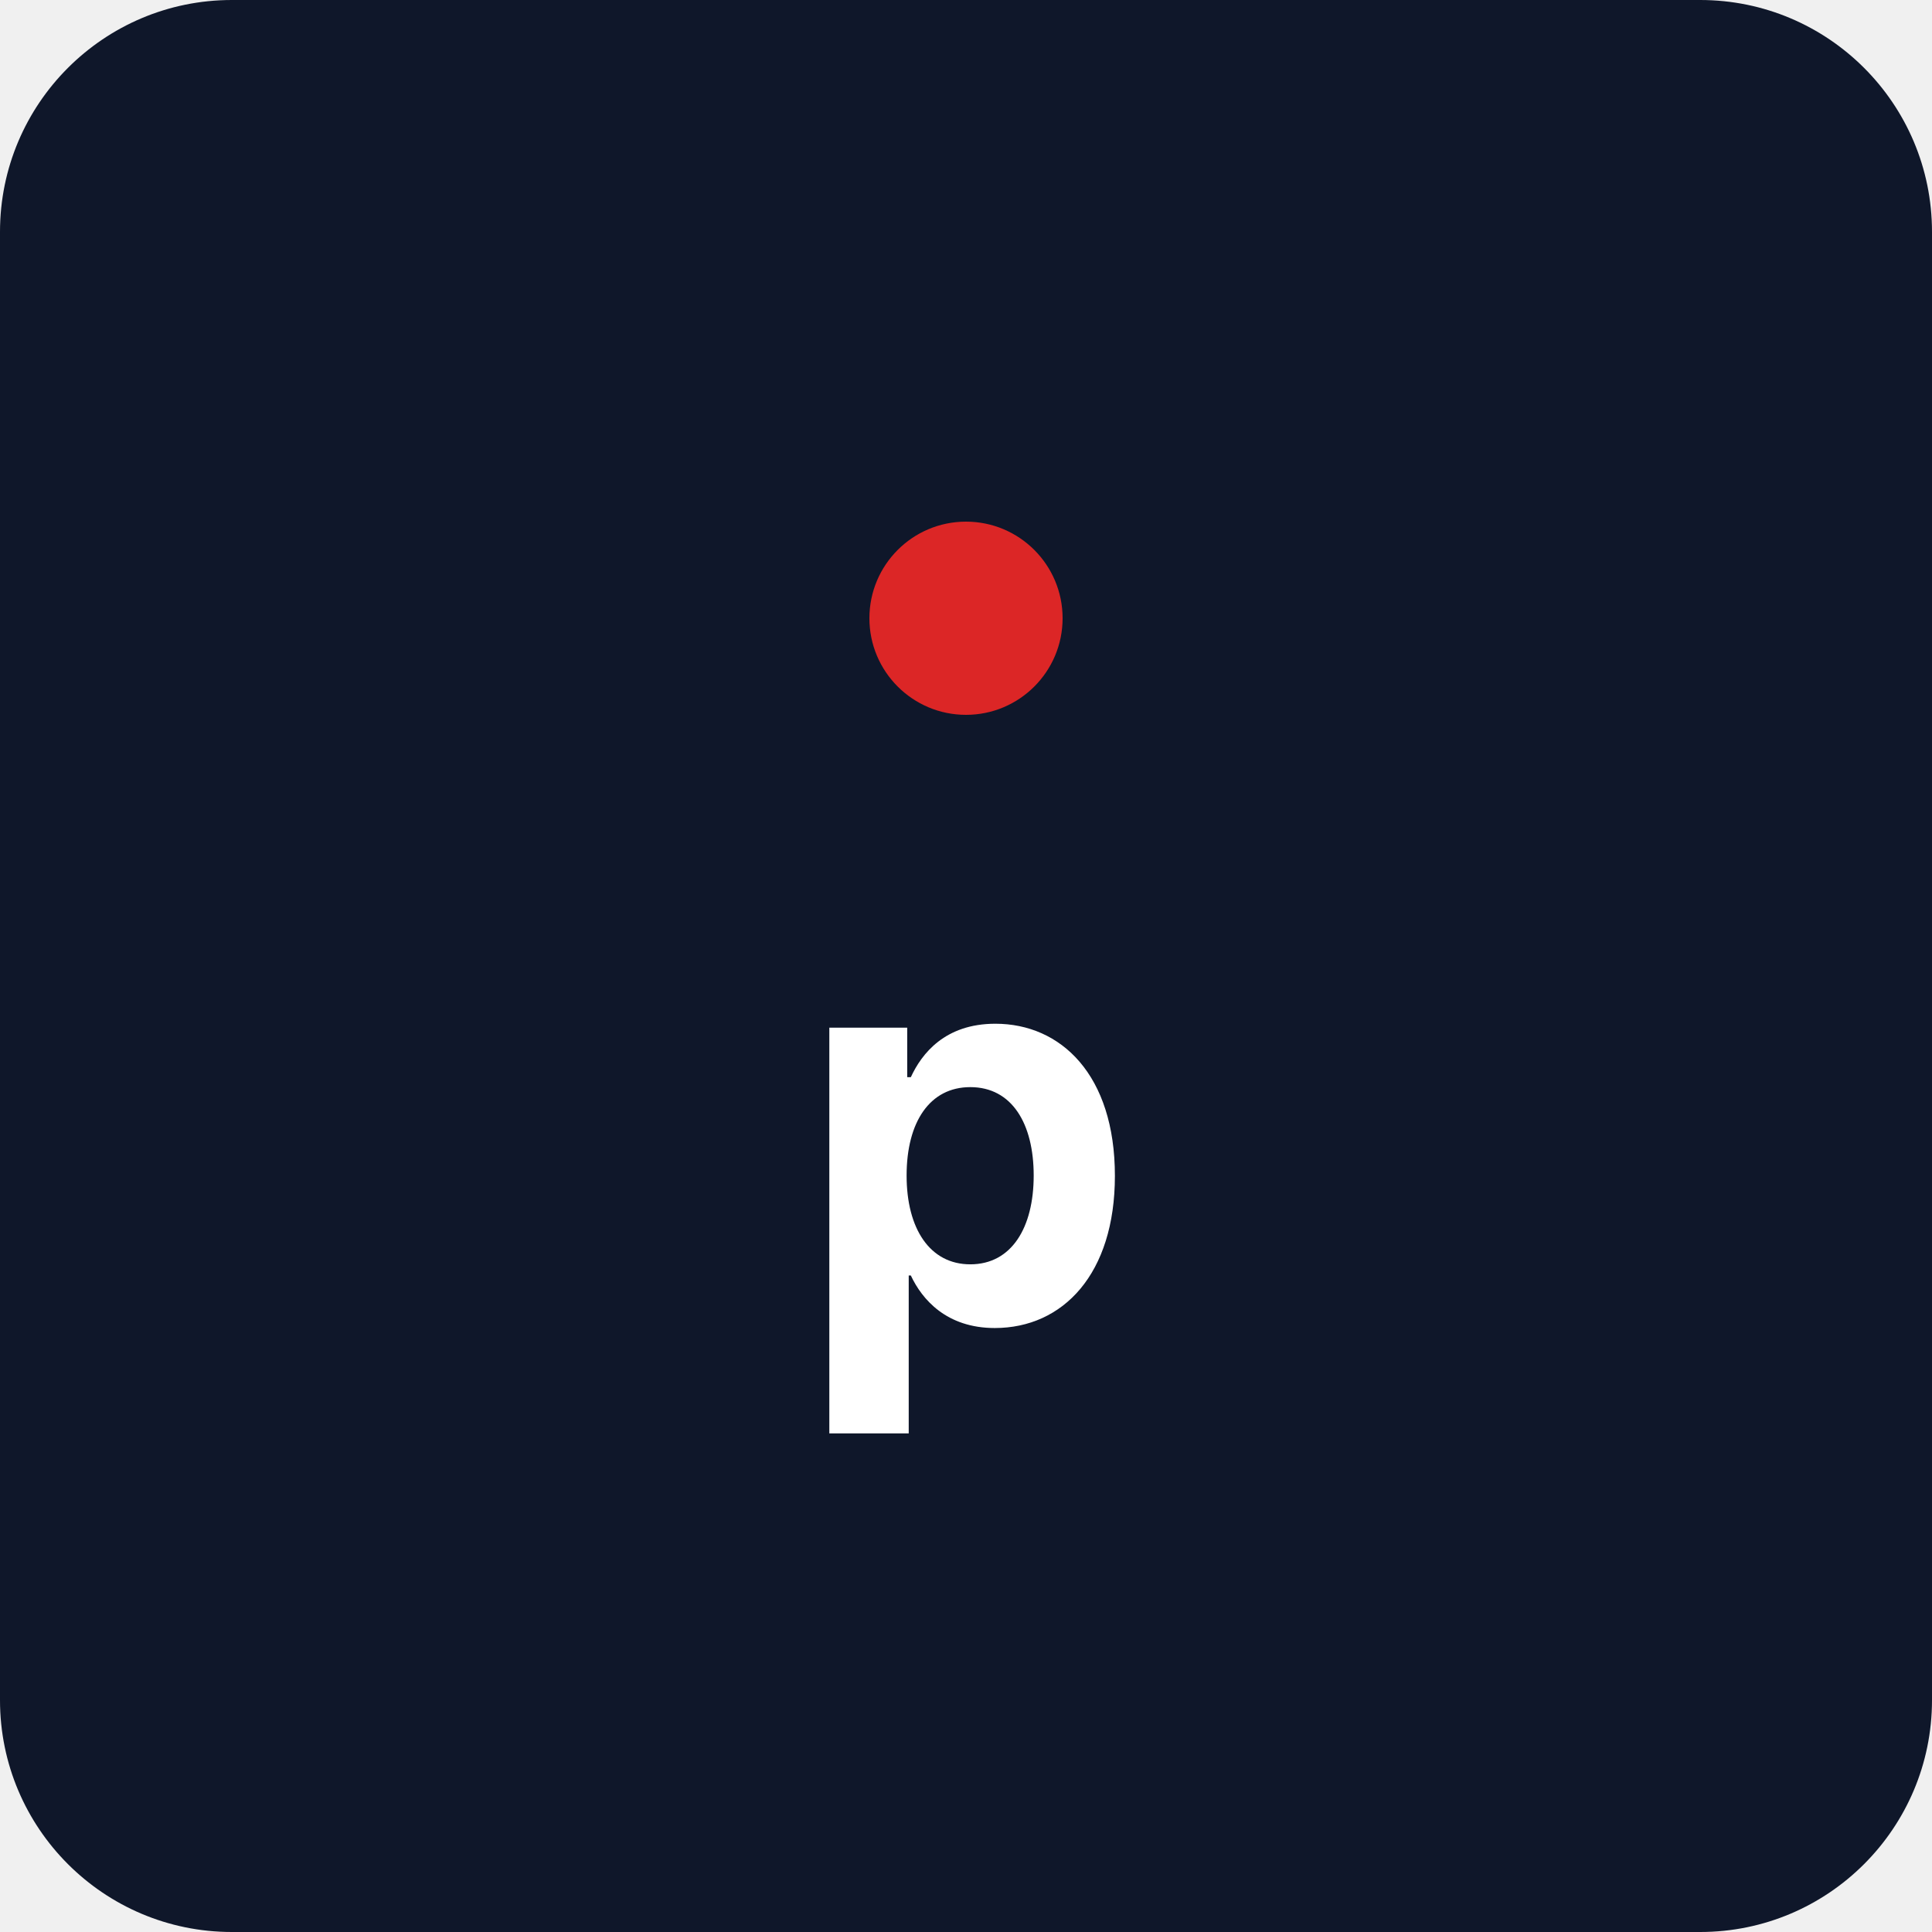
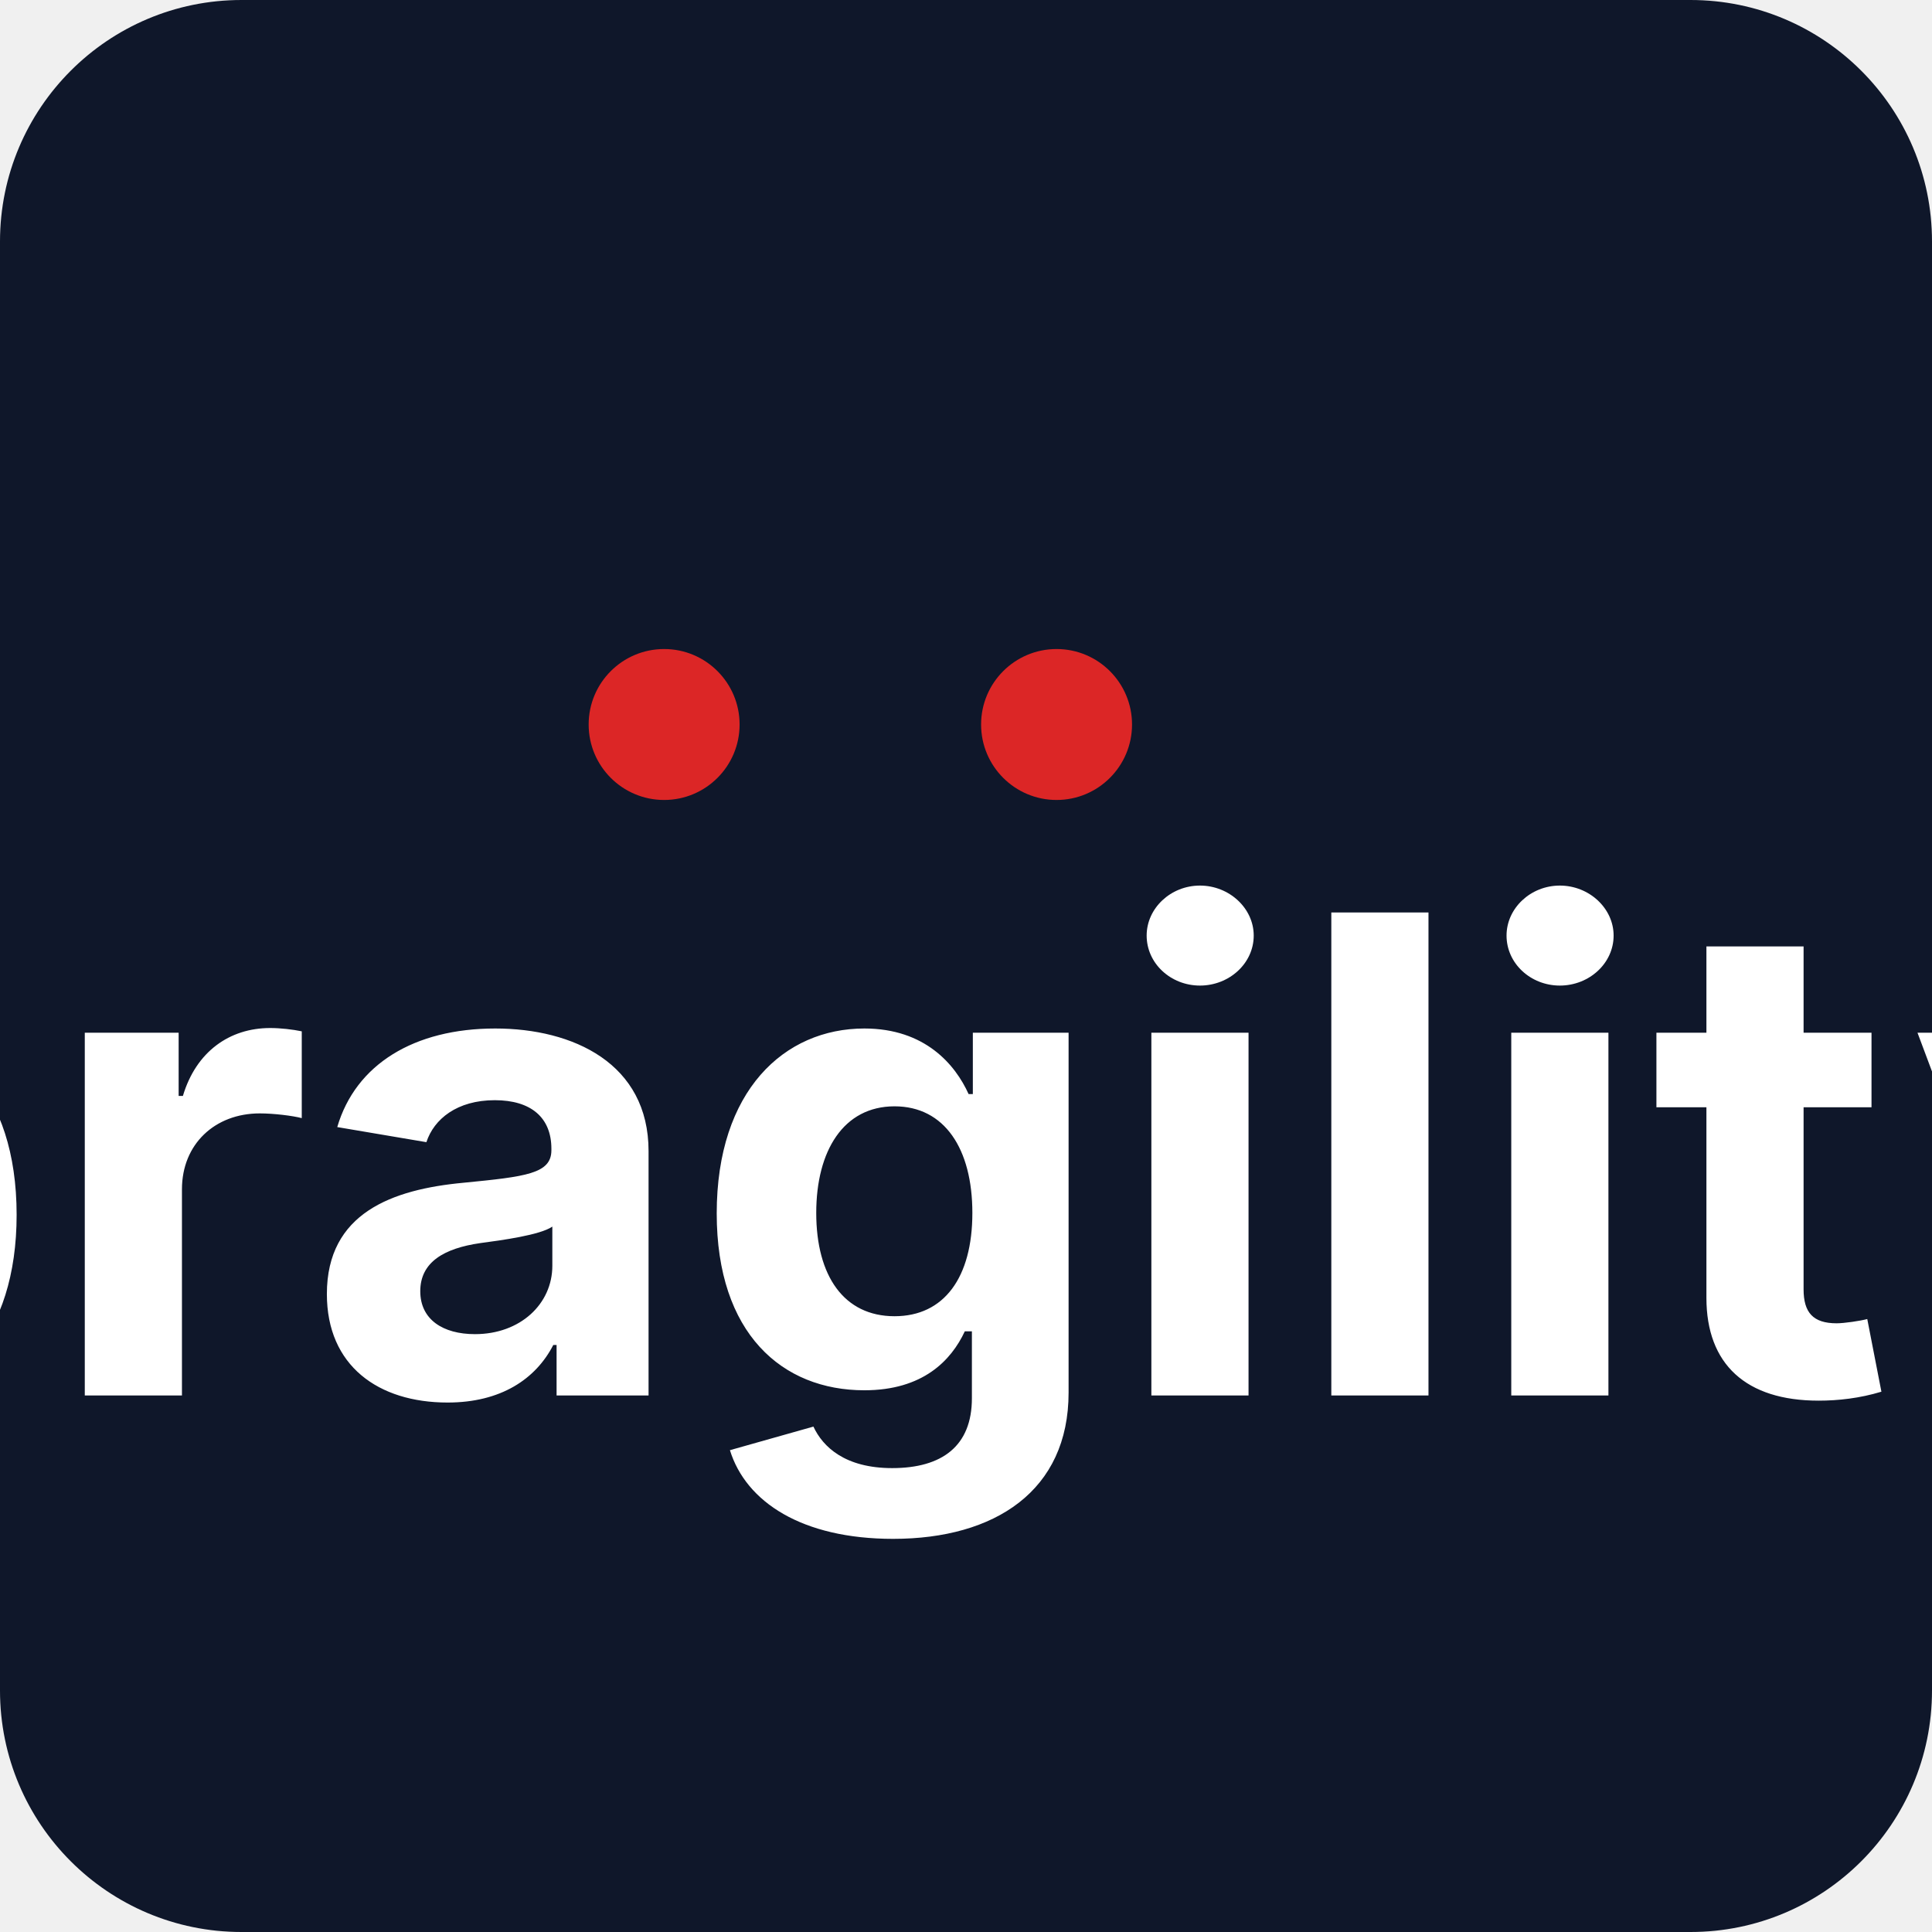
- <svg xmlns="http://www.w3.org/2000/svg" viewBox="0 0 100 100">
-   <rect width="100" height="100" rx="12" fill="#0F172A" />
-   <text x="50" y="58" font-family="Inter, -apple-system, sans-serif" font-weight="700" font-size="28" fill="#fff" text-anchor="middle" dominant-baseline="middle">p</text>
-   <circle cx="50" cy="32" r="5" fill="#dc2626" />
+ <svg xmlns="http://www.w3.org/2000/svg" viewBox="0 0 64 64">
+   <rect width="64" height="64" rx="8" fill="#0F172A" />
+   <text x="32" y="38" font-family="Inter, -apple-system, BlinkMacSystemFont, sans-serif" font-weight="700" font-size="22" fill="#ffffff" text-anchor="middle" dominant-baseline="middle">pragility</text>
+   <circle cx="22" cy="24" r="2.5" fill="#dc2626" />
+   <circle cx="35" cy="24" r="2.5" fill="#dc2626" />
</svg>
